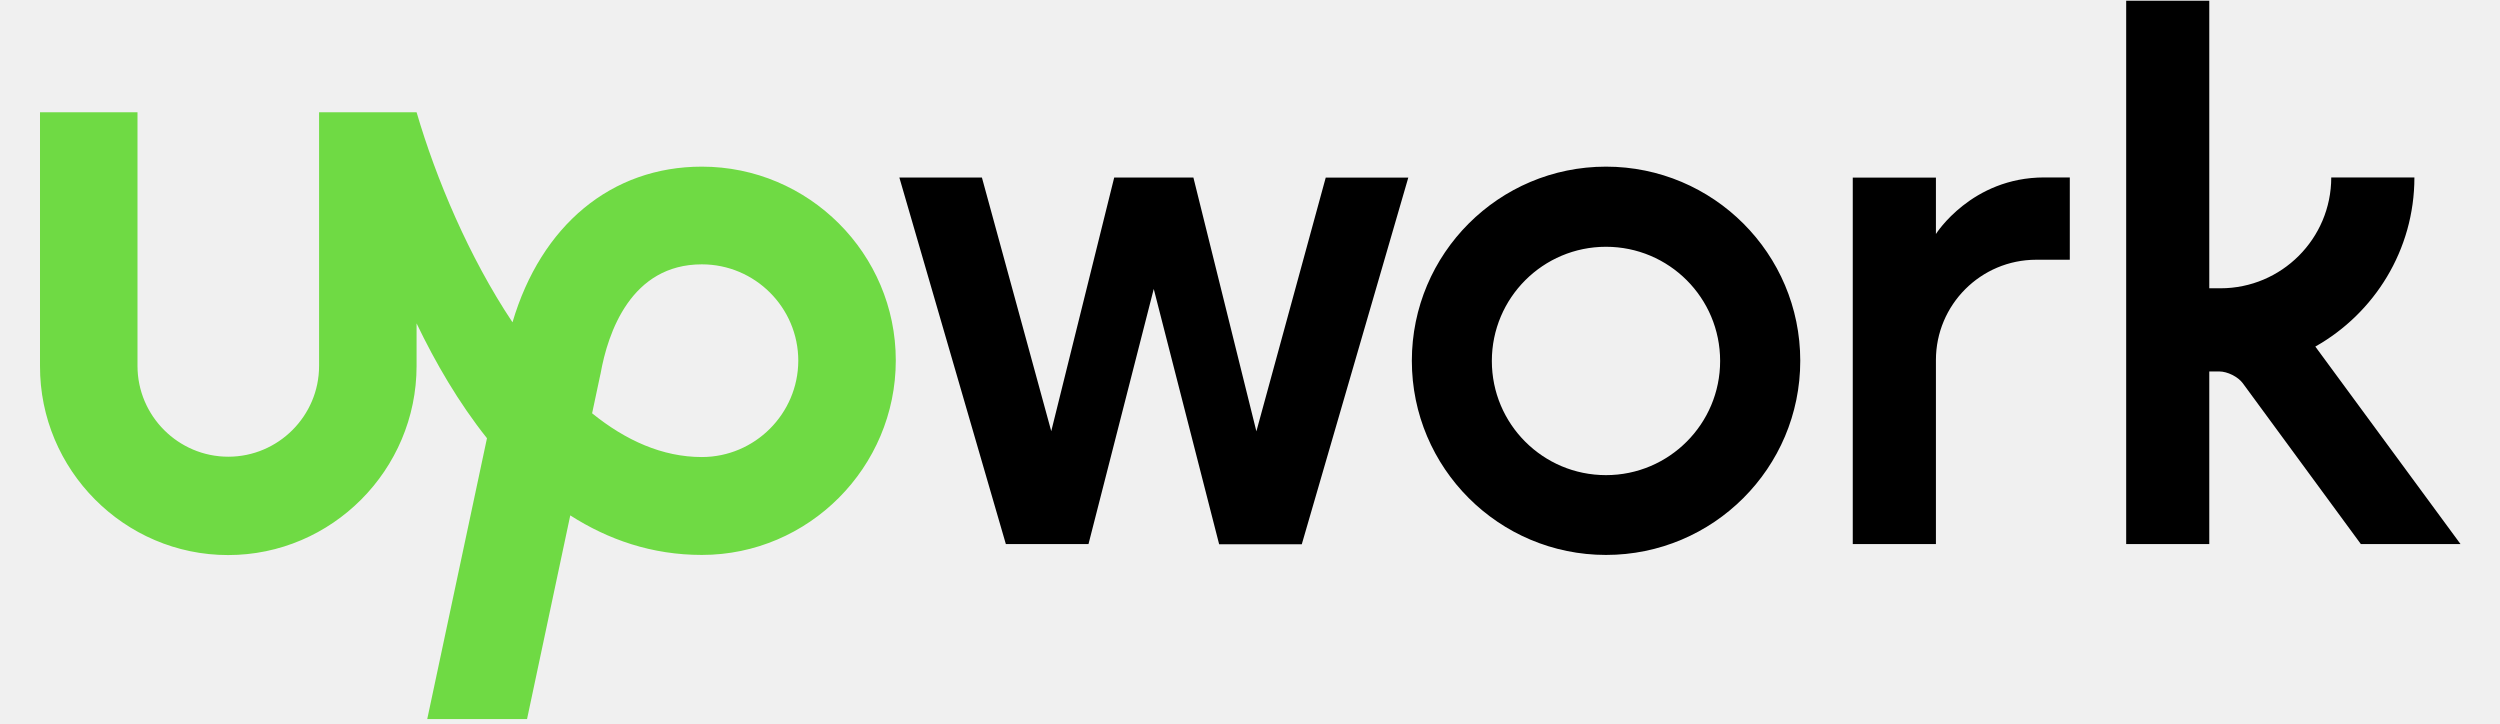
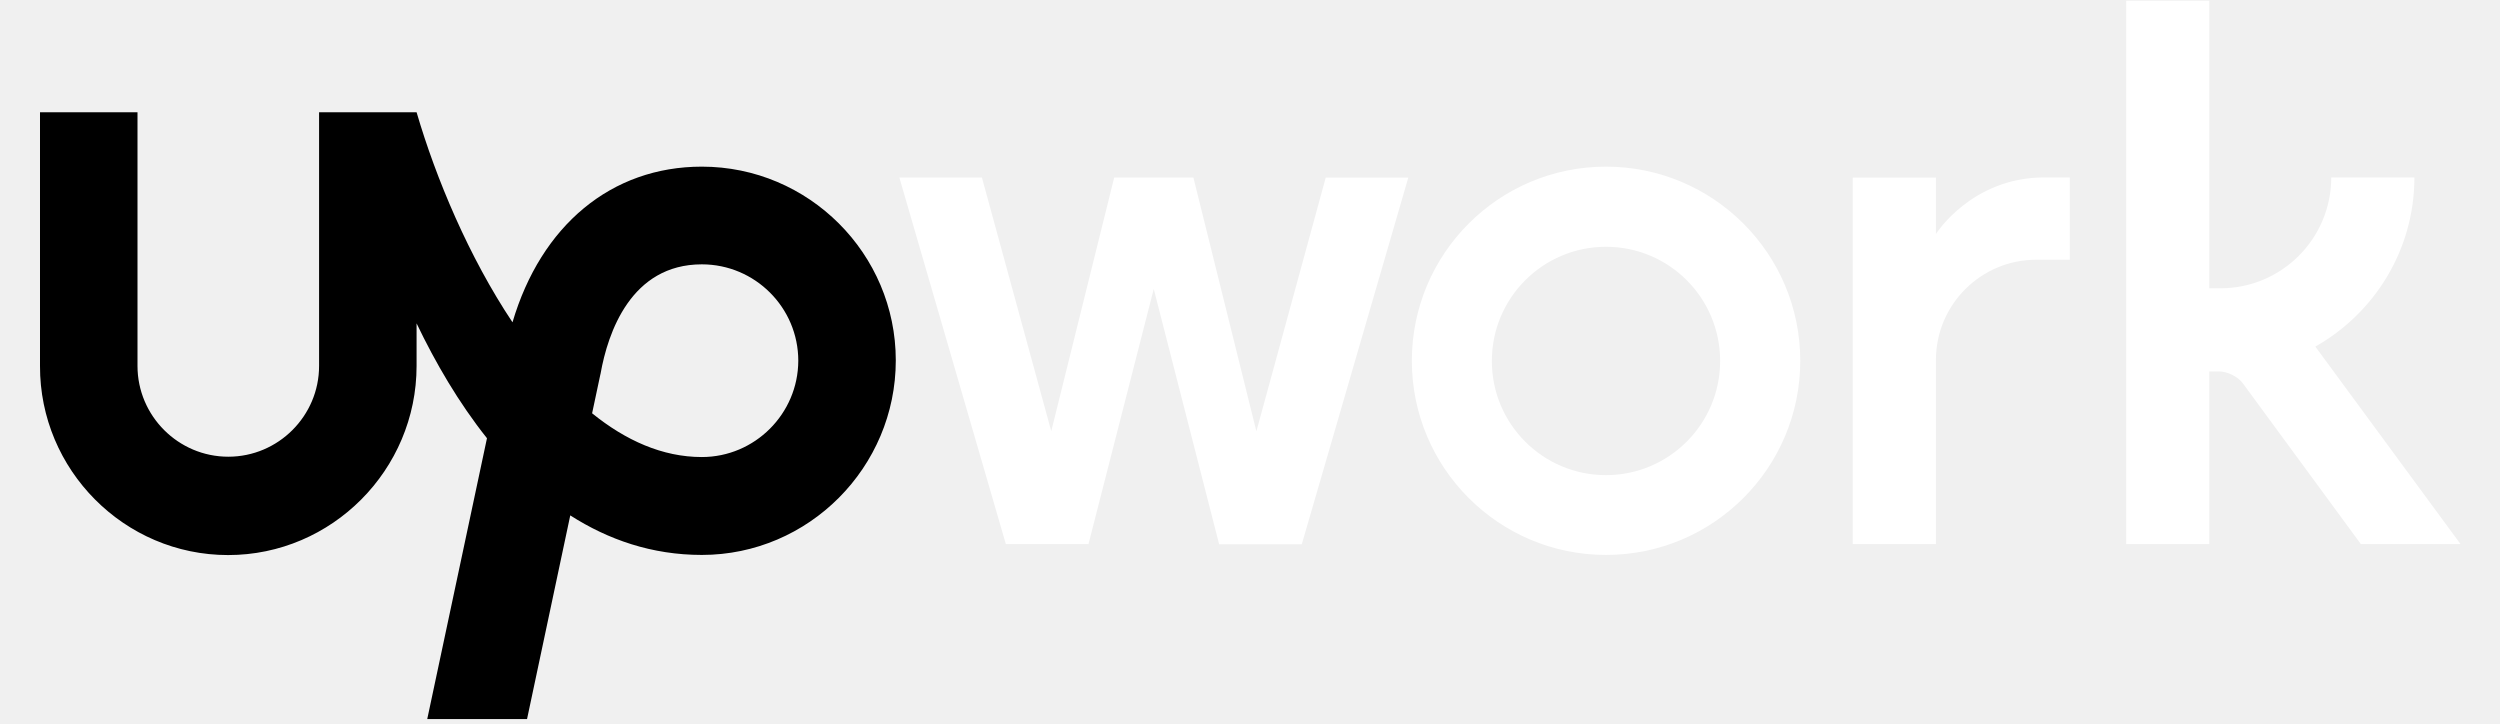
<svg xmlns="http://www.w3.org/2000/svg" width="38" height="11" viewBox="0 0 38 11" fill="none">
  <g clip-path="url(#clip0_1_13)">
-     <path d="M10.668 6.947C10.069 6.947 9.509 6.694 9 6.282L9.124 5.699L9.129 5.678C9.239 5.058 9.59 4.018 10.668 4.018C11.476 4.018 12.134 4.675 12.134 5.484C12.131 6.29 11.473 6.947 10.668 6.947ZM10.668 2.533C9.291 2.533 8.224 3.428 7.79 4.899C7.127 3.905 6.626 2.711 6.332 1.706H4.85V5.562C4.85 6.322 4.23 6.942 3.47 6.942C2.71 6.942 2.09 6.322 2.09 5.562V1.706H0.608V5.562C0.603 7.141 1.888 8.437 3.467 8.437C5.046 8.437 6.332 7.141 6.332 5.562V4.915C6.62 5.516 6.973 6.122 7.402 6.661L6.494 10.93H8.011L8.668 7.834C9.245 8.203 9.908 8.435 10.668 8.435C12.293 8.435 13.616 7.103 13.616 5.478C13.616 3.856 12.293 2.533 10.668 2.533" fill="#6FDA44" />
-     <path d="M18.14 2.7L19.097 6.556L20.151 2.7H21.406L19.787 8.273H18.531L17.537 4.392L16.545 8.27H15.289L13.67 2.698H14.925L15.979 6.554L16.936 2.698H18.14L18.14 2.7ZM24.411 2.533C22.781 2.533 21.46 3.856 21.46 5.484C21.46 7.114 22.783 8.435 24.411 8.435C26.041 8.435 27.364 7.114 27.364 5.484C27.364 3.854 26.041 2.533 24.411 2.533ZM24.411 7.222C23.452 7.222 22.676 6.446 22.676 5.487C22.676 4.527 23.454 3.751 24.411 3.751C25.37 3.751 26.146 4.527 26.146 5.487C26.146 6.443 25.37 7.222 24.411 7.222ZM30.951 3.948C30.108 3.948 29.426 4.632 29.426 5.473V8.27H28.162V2.7H29.426V3.557C29.426 3.557 29.965 2.697 31.073 2.697H31.461V3.948H30.951ZM35.193 5.268C36.09 4.762 36.699 3.8 36.699 2.697H35.435C35.435 3.627 34.681 4.382 33.751 4.382H33.581V0.011H32.318V8.27H33.581V5.646H33.732C33.856 5.646 34.018 5.726 34.091 5.826L35.885 8.27H37.4L35.193 5.268Z" fill="black" />
+     <path d="M10.668 6.947C10.069 6.947 9.509 6.694 9 6.282L9.124 5.699L9.129 5.678C9.239 5.058 9.59 4.018 10.668 4.018C11.476 4.018 12.134 4.675 12.134 5.484C12.131 6.29 11.473 6.947 10.668 6.947ZM10.668 2.533C9.291 2.533 8.224 3.428 7.79 4.899C7.127 3.905 6.626 2.711 6.332 1.706H4.85V5.562C4.85 6.322 4.23 6.942 3.47 6.942C2.71 6.942 2.09 6.322 2.09 5.562V1.706H0.608V5.562C0.603 7.141 1.888 8.437 3.467 8.437C5.046 8.437 6.332 7.141 6.332 5.562V4.915C6.62 5.516 6.973 6.122 7.402 6.661L6.494 10.93H8.011L8.668 7.834C9.245 8.203 9.908 8.435 10.668 8.435C12.293 8.435 13.616 7.103 13.616 5.478C13.616 3.856 12.293 2.533 10.668 2.533" fill="black" />
+     <path d="M18.14 2.7L19.097 6.556L20.151 2.7H21.406L19.787 8.273H18.531L17.537 4.392L16.545 8.27H15.289L13.67 2.698H14.925L15.979 6.554L16.936 2.698H18.14L18.14 2.7ZM24.411 2.533C22.781 2.533 21.46 3.856 21.46 5.484C21.46 7.114 22.783 8.435 24.411 8.435C26.041 8.435 27.364 7.114 27.364 5.484C27.364 3.854 26.041 2.533 24.411 2.533ZM24.411 7.222C23.452 7.222 22.676 6.446 22.676 5.487C22.676 4.527 23.454 3.751 24.411 3.751C25.37 3.751 26.146 4.527 26.146 5.487C26.146 6.443 25.37 7.222 24.411 7.222ZM30.951 3.948C30.108 3.948 29.426 4.632 29.426 5.473V8.27H28.162V2.7H29.426V3.557C29.426 3.557 29.965 2.697 31.073 2.697H31.461V3.948H30.951ZM35.193 5.268C36.09 4.762 36.699 3.8 36.699 2.697H35.435C35.435 3.627 34.681 4.382 33.751 4.382H33.581V0.011H32.318V8.27H33.581V5.646H33.732C33.856 5.646 34.018 5.726 34.091 5.826L35.885 8.27H37.4L35.193 5.268Z" fill="white" />
  </g>
  <defs>
    <clipPath id="clip0_1_13">
      <rect width="36.81" height="11" fill="white" transform="translate(0.594727)" />
    </clipPath>
  </defs>
</svg>
